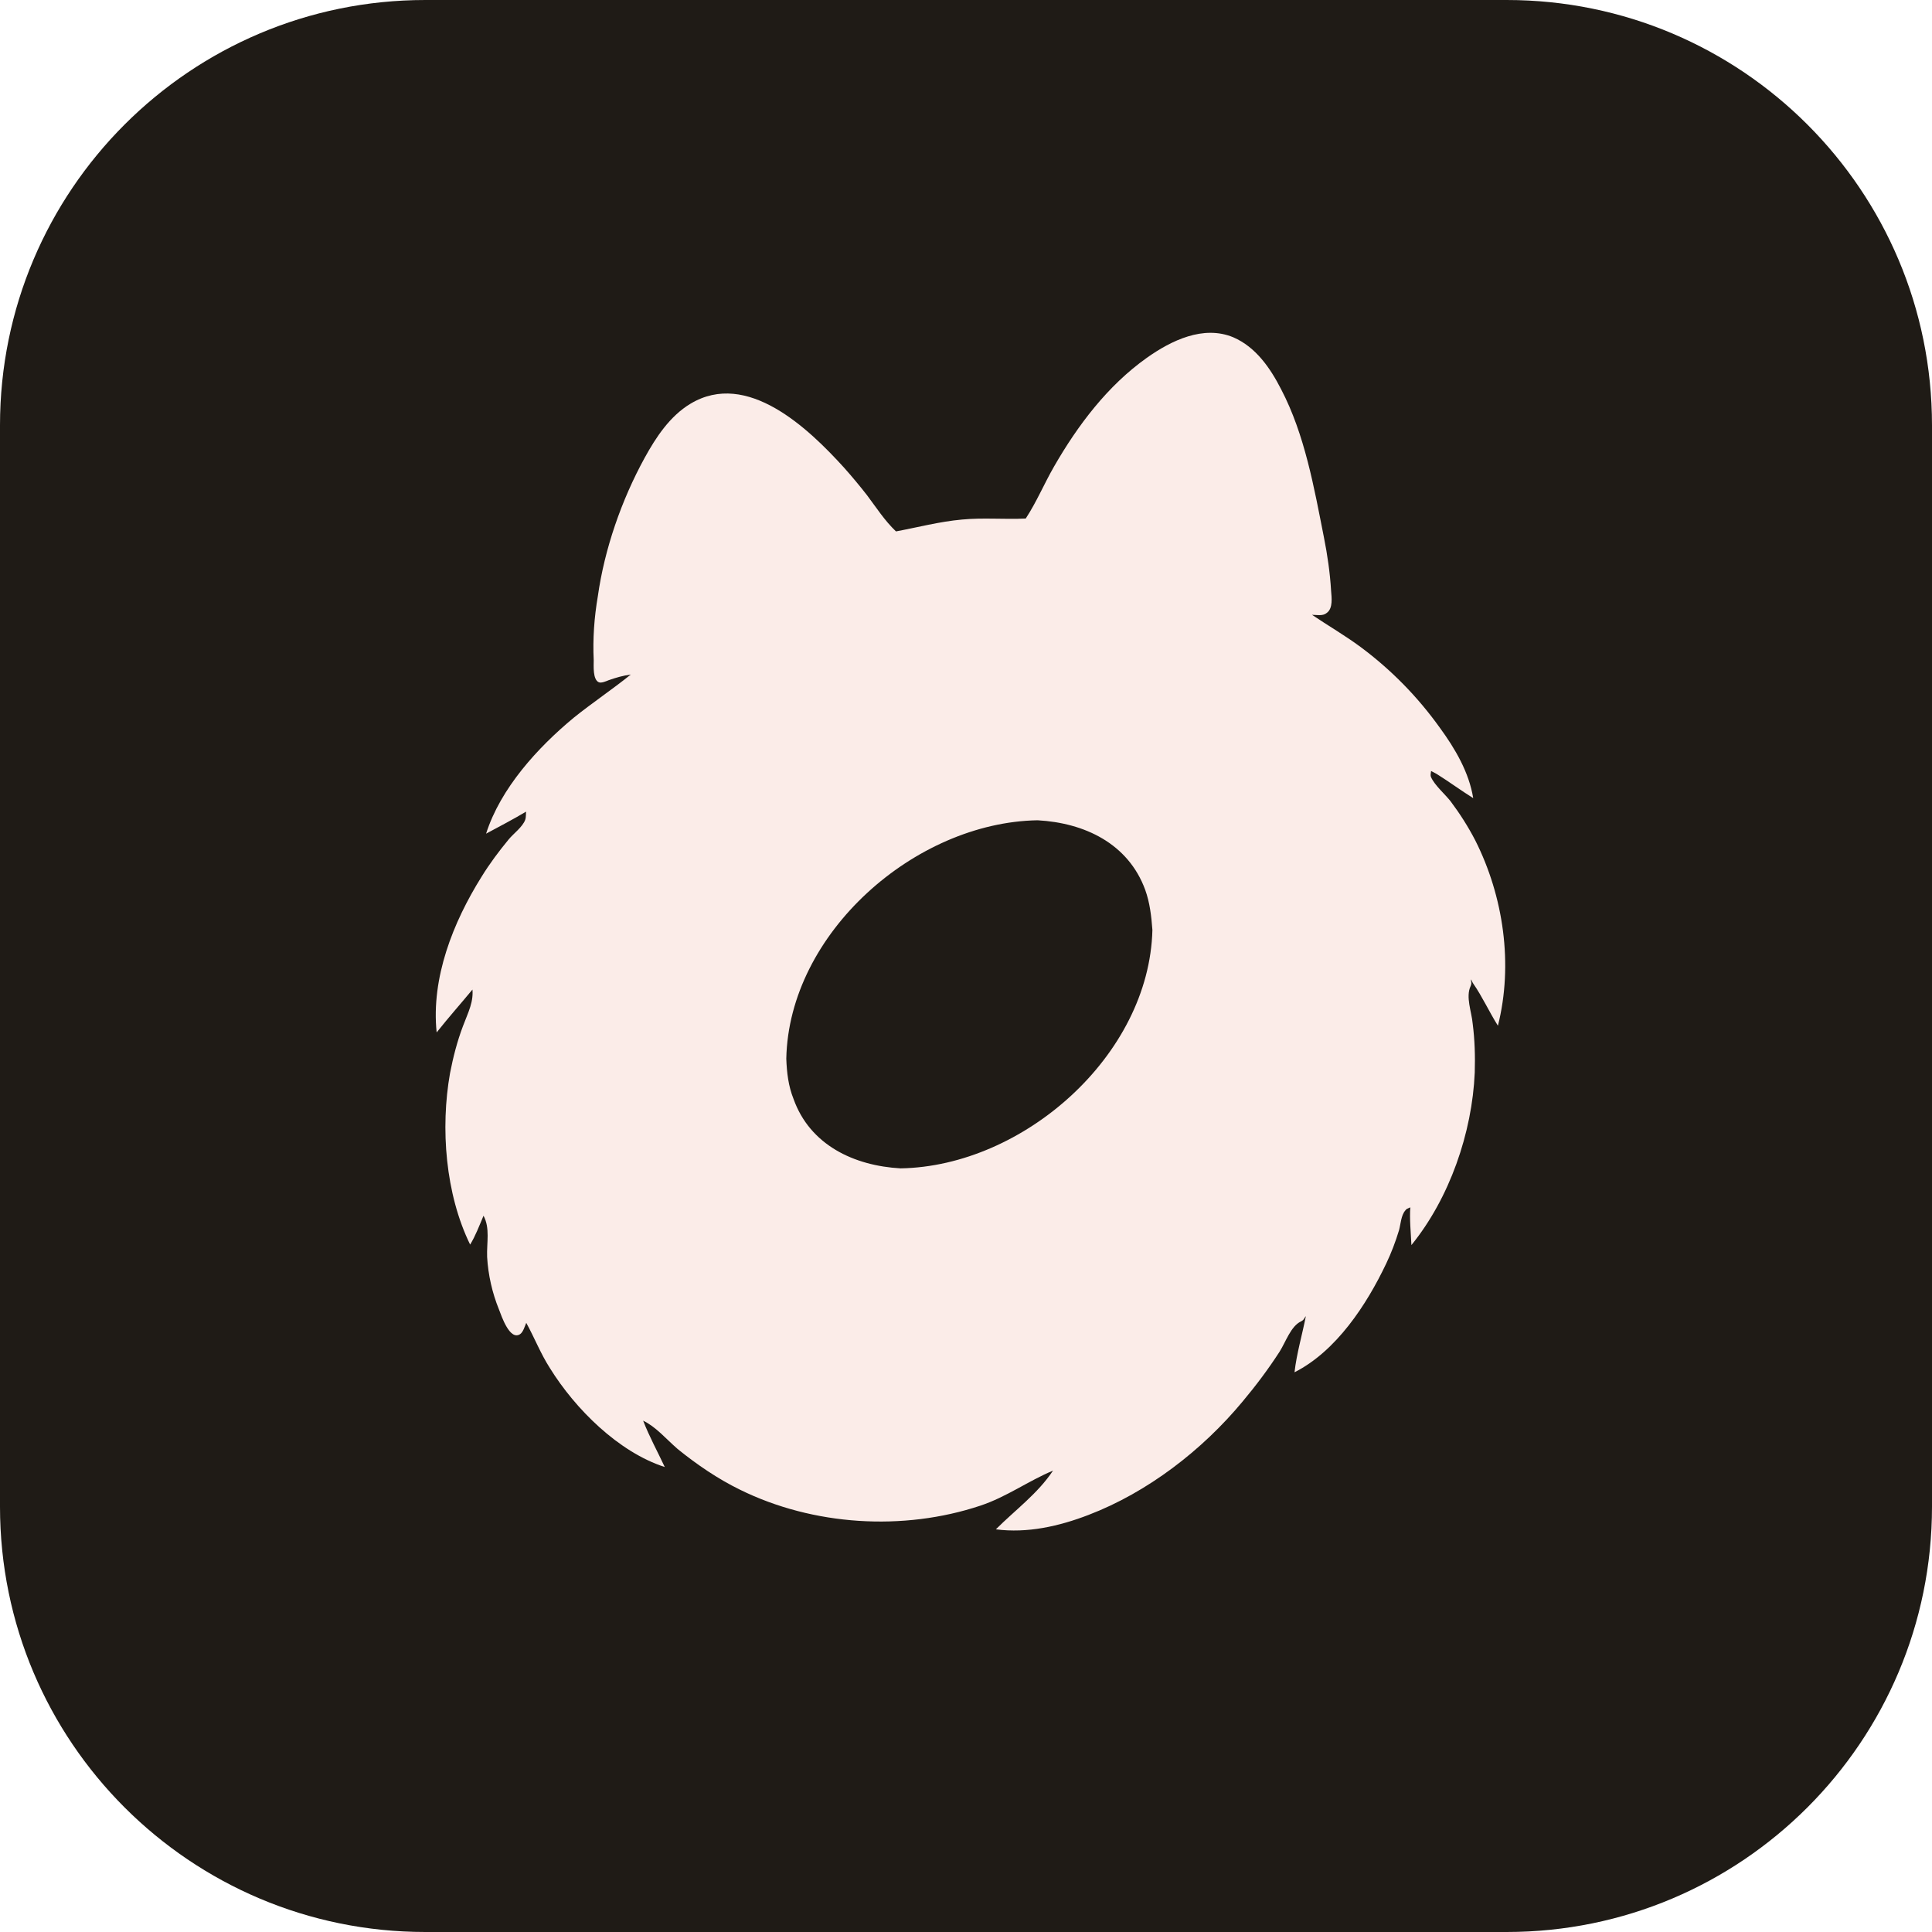
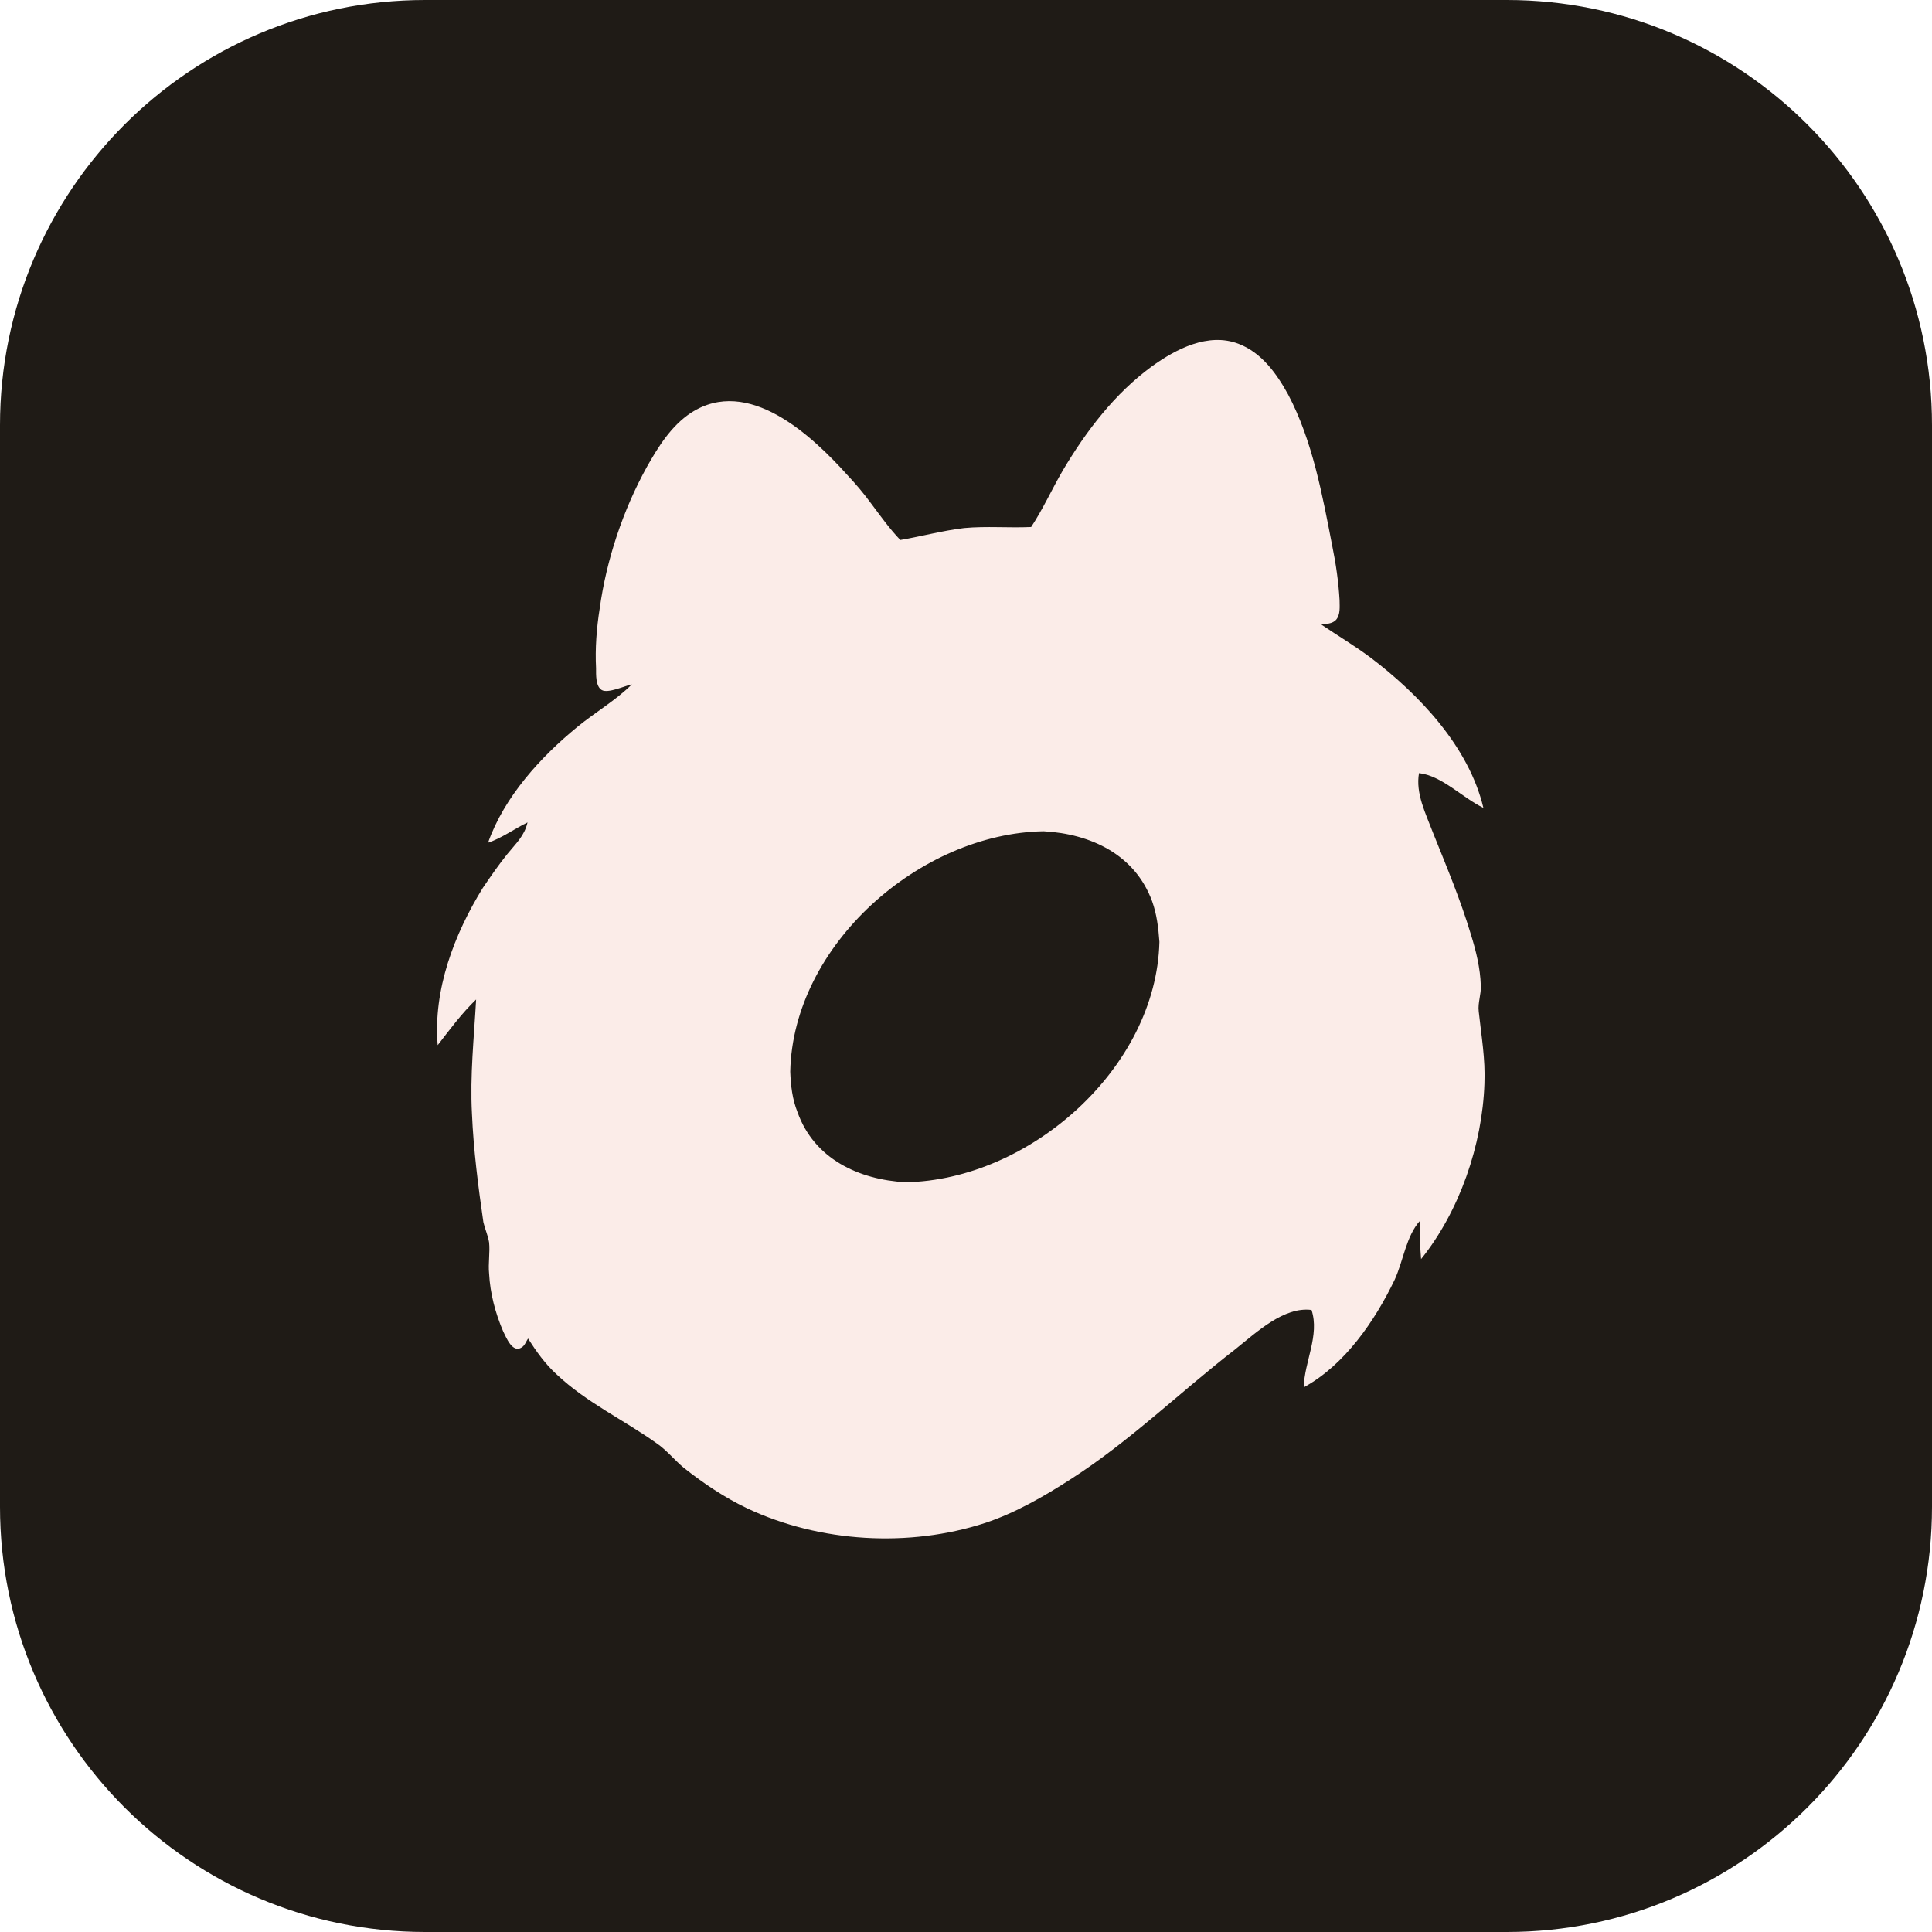
- <svg xmlns="http://www.w3.org/2000/svg" viewBox="740.6 178.9 375.2 375.2">
-   <rect x="740.6" y="178.9" width="375.2" height="375.2" rx="82.6" fill="#1f1b16" />
-   <path fill="#fbece8" fill-rule="nonzero" d="M995.4 298.3C998.5 300.4 1001.8 302.3 1004.9 304.6C1010.8 309.0 1015.9 314.2 1020.2 320.2C1023.2 324.3 1025.9 328.9 1026.7 333.9C1024.3 332.4 1022.0 330.7 1019.6 329.2C1019.3 329.0 1017.5 328.2 1017.5 327.9C1017.4 327.5 1018.1 328.2 1018.5 328.3C1018.6 328.9 1018.3 329.2 1018.5 329.8C1019.2 331.4 1021.2 333.1 1022.3 334.5C1024.1 336.9 1025.7 339.4 1027.1 342.1C1032.6 353.0 1034.5 366.2 1031.5 378.1C1029.8 375.4 1028.5 372.5 1026.7 369.9C1026.5 369.6 1026.5 369.5 1026.3 369.1C1026.2 369.5 1026.5 369.7 1026.2 370.4C1025.2 372.5 1026.4 375.4 1026.6 377.7C1027.0 380.8 1027.1 384.0 1027.0 387.2C1026.5 398.9 1022.1 411.6 1014.7 420.7C1014.6 418.3 1014.3 415.6 1014.5 413.2C1014.5 411.9 1014.7 413.2 1014.7 413.2C1014.3 413.6 1013.8 413.5 1013.5 414.0C1012.7 414.9 1012.6 416.7 1012.3 417.8C1011.6 420.1 1010.8 422.2 1009.8 424.3C1006.0 432.3 1000.1 441.3 992.0 445.4C992.4 441.8 993.5 438.1 994.2 434.5C993.9 434.8 993.9 435.2 993.3 435.5C991.3 436.4 990.3 439.5 989.1 441.4C986.9 444.8 984.5 448.0 981.9 451.1C974.1 460.5 963.5 468.7 952.0 473.1C946.3 475.3 940.1 476.7 934.0 475.9C937.8 472.1 942.1 469.0 945.1 464.5C940.3 466.5 936.1 469.6 931.0 471.3C916.0 476.3 898.5 475.2 884.3 468.2C880.0 466.1 875.9 463.3 872.2 460.3C869.9 458.3 868.0 456.0 865.5 454.8C866.7 457.9 868.3 460.8 869.7 463.8C860.7 460.9 852.3 452.5 847.4 444.6C845.6 441.8 844.4 438.7 842.8 435.8C842.5 436.5 842.2 437.6 841.6 438.0C839.6 439.3 838.0 434.5 837.5 433.2C836.2 430.0 835.4 426.5 835.2 423.0C835.1 420.2 835.8 417.4 834.5 415.0C833.7 416.9 832.9 419.0 831.9 420.6C827.1 410.8 826.1 398.0 828.0 387.3C828.6 384.2 829.4 381.1 830.5 378.2C831.5 375.5 832.7 373.4 832.3 370.6C832.2 371.1 833.5 369.7 832.5 370.9C830.1 373.8 827.7 376.5 825.4 379.4C824.3 368.8 828.6 358.0 834.1 349.2C835.7 346.6 837.5 344.2 839.4 341.9C840.3 340.8 842.1 339.5 842.6 338.1C842.8 337.5 842.7 336.8 842.8 336.1C842.7 336.2 844.0 335.8 842.8 336.5C840.3 338.0 837.6 339.4 835.0 340.8C837.8 332.0 845.0 324.1 852.0 318.3C855.6 315.4 859.5 312.8 863.1 309.9C861.6 310.1 860.2 310.5 858.8 311.0C858.3 311.2 857.4 311.6 856.9 311.4C855.7 310.9 855.9 308.2 855.9 307.1C855.7 303.0 856.0 298.8 856.7 294.7C858.0 285.5 861.3 276.0 865.8 267.8C868.0 263.8 870.7 259.7 874.7 257.3C885.7 250.7 897.6 262.1 904.5 269.7C906.1 271.5 907.6 273.3 909.0 275.1C910.8 277.5 912.4 280.0 914.6 282.1C918.9 281.3 923.0 280.2 927.4 279.8C931.5 279.4 935.7 279.8 939.8 279.6C941.9 276.4 943.4 272.8 945.3 269.5C949.9 261.5 955.7 253.8 963.3 248.4C968.1 245.0 974.3 242.0 980.1 244.4C984.5 246.3 987.3 250.4 989.4 254.5C994.0 263.3 995.8 273.6 997.7 283.2C998.4 286.7 998.9 290.2 999.1 293.6C999.2 294.9 999.5 297.0 998.3 297.9C997.5 298.6 996.4 298.3 995.4 298.3Z M915.5 405.8C939.3 405.4 963.8 383.9 964.4 359.5C964.2 356.8 963.9 354.2 963.0 351.7C959.7 342.7 951.2 338.7 942.1 338.2C918.3 338.6 893.8 360.1 893.3 384.5C893.4 387.2 893.7 389.8 894.7 392.3C897.9 401.3 906.5 405.3 915.5 405.8Z" />
+ <svg xmlns="http://www.w3.org/2000/svg" viewBox="741.1 178.1 372.1 372.1">
+   <rect x="741.1" y="178.1" width="372.1" height="372.1" rx="81.9" fill="#1f1b16" />
+   <path fill="#fbece8" fill-rule="nonzero" d="M995.6 298.4C998.7 300.5 1001.9 302.4 1005.0 304.7C1014.4 311.8 1024.0 321.9 1026.8 333.7C1022.7 331.7 1018.8 327.5 1014.4 327.0C1013.7 330.9 1015.7 334.8 1017.1 338.5C1019.7 345.0 1022.4 351.4 1024.4 358.1C1025.4 361.3 1026.2 364.6 1026.3 367.9C1026.4 369.6 1025.7 371.2 1025.9 372.9C1026.4 377.6 1027.2 382.0 1027.0 386.8C1026.6 398.6 1022.2 411.4 1014.8 420.6C1014.6 418.2 1014.5 415.7 1014.6 413.2C1011.9 416.2 1011.4 420.9 1009.7 424.6C1005.9 432.5 1000.1 441.0 992.2 445.3C992.3 440.4 995.3 435.3 993.7 430.4C988.4 429.7 983.1 434.7 979.1 437.9C968.5 446.1 958.7 455.7 947.3 463.0C942.2 466.3 936.6 469.5 930.9 471.4C916.2 476.2 899.0 475.2 885.0 468.6C880.6 466.5 876.6 463.8 872.8 460.8C871.0 459.3 869.5 457.4 867.6 456.1C861.3 451.6 854.0 448.2 848.3 442.8C846.1 440.8 844.4 438.4 842.8 435.9C842.4 436.5 842.2 437.2 841.6 437.6C839.8 438.8 838.6 435.7 838.0 434.5C836.5 431.0 835.5 427.2 835.3 423.4C835.1 421.4 835.5 419.3 835.3 417.4C835.1 416.1 834.5 414.8 834.2 413.5C833.2 406.6 832.3 399.6 832.0 392.6C831.6 385.2 832.4 377.9 832.8 370.6C830.0 373.3 827.8 376.3 825.4 379.4C824.5 368.7 828.6 358.0 834.1 349.1C835.6 346.9 837.1 344.7 838.8 342.6C840.5 340.5 842.1 339.1 842.7 336.5C840.4 337.6 837.6 339.6 835.1 340.4C838.2 331.6 845.2 323.9 852.3 318.1C855.7 315.3 859.7 313.0 862.8 309.9C861.4 310.2 858.2 311.7 857.0 311.0C855.8 310.3 855.9 308.0 855.9 306.8C855.7 303.0 856.0 299.1 856.6 295.3C857.9 285.9 861.1 276.3 865.7 268.0C867.9 264.1 870.4 260.1 874.2 257.6C885.2 250.5 897.4 261.9 904.4 269.7C906.0 271.4 907.5 273.2 908.9 275.1C910.7 277.5 912.4 279.9 914.5 282.1C918.6 281.4 922.6 280.3 926.8 279.8C931.1 279.4 935.4 279.8 939.7 279.6C942.0 276.1 943.7 272.3 945.8 268.7C950.3 261.1 955.8 253.9 962.9 248.7C967.6 245.3 973.8 242.1 979.6 244.3C984.1 246.0 987.0 250.1 989.2 254.1C993.9 263.0 995.8 273.5 997.7 283.3C998.4 286.7 998.9 290.2 999.1 293.7C999.1 294.9 999.3 296.5 998.4 297.5C997.6 298.3 996.6 298.2 995.6 298.4Z M915.5 405.8C939.3 405.4 963.8 383.9 964.4 359.5C964.2 356.8 963.9 354.2 963.0 351.7C959.7 342.7 951.2 338.7 942.1 338.2C918.3 338.6 893.8 360.1 893.3 384.5C893.4 387.2 893.7 389.8 894.7 392.3C897.9 401.3 906.5 405.3 915.5 405.8Z" />
</svg>
